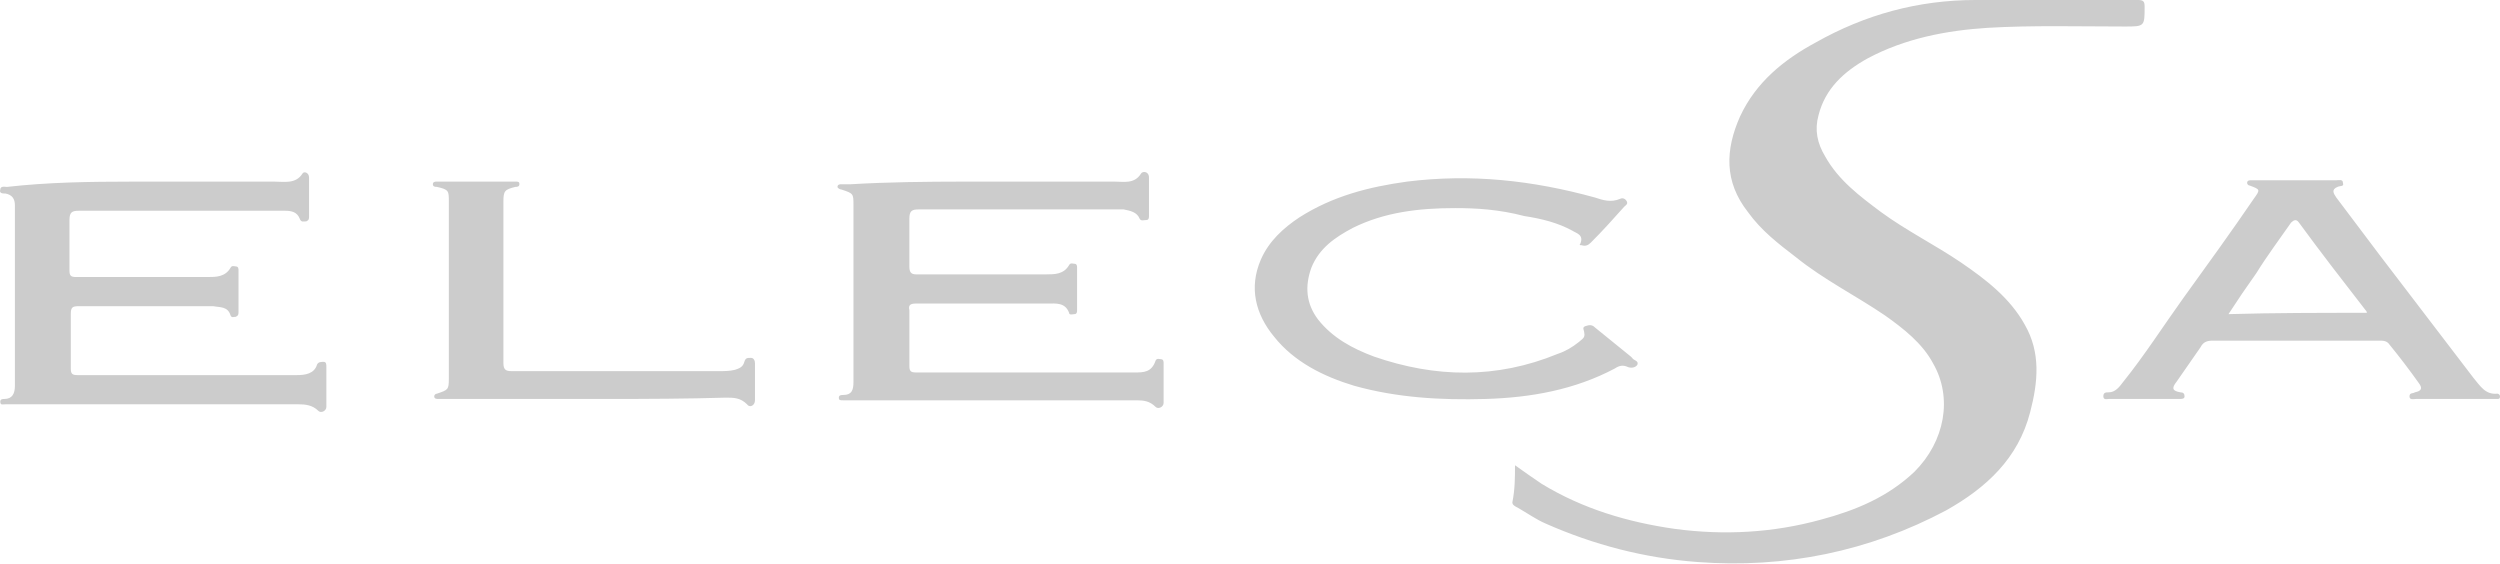
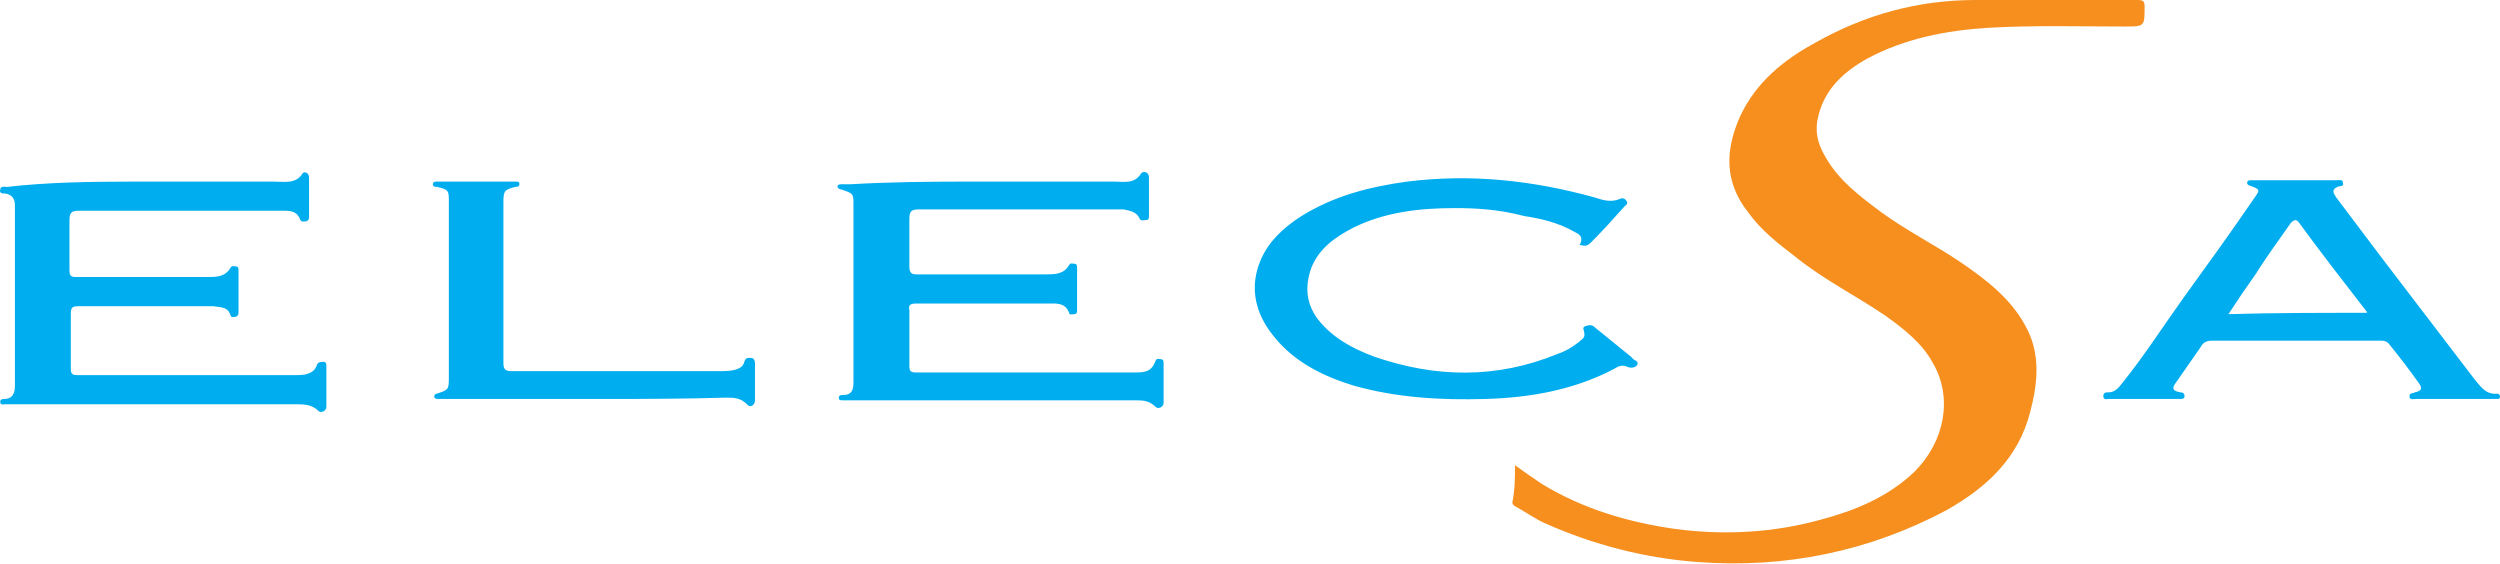
- <svg xmlns="http://www.w3.org/2000/svg" width="142" height="32">
-   <path fill="#CCC" d="M17.555 10.088v2.184c0 .15 0 .226-.151.3-.151 0-.302.076-.378-.15-.151-.376-.454-.451-.832-.451H4.476c-.378 0-.53.075-.53.527v2.86c0 .302.076.377.378.377h7.485c.454 0 .983 0 1.286-.527.075-.15.226-.075.302-.075.151 0 .151.15.151.225v2.334c0 .151 0 .226-.151.302-.151 0-.227.075-.302-.076-.152-.527-.605-.451-.983-.527H4.476c-.378 0-.454.076-.454.452v3.087c0 .3.076.376.378.376h12.475c.453 0 .983-.075 1.134-.602.075-.15.227-.15.378-.15s.151.15.151.3v2.259c0 .226-.302.376-.454.226-.34-.339-.741-.373-1.149-.376H.317c-.15 0-.302.075-.302-.151 0-.15.151-.15.227-.15.453 0 .605-.302.605-.754V11.67c0-.376-.152-.602-.53-.677-.15 0-.378 0-.302-.226 0-.226.302-.15.378-.15 2.352-.268 4.704-.298 7.056-.301h8.14c.53 0 1.21.15 1.588-.452.076-.151.378-.076.378.225zm11.946.377c0 .15-.151.15-.227.15-.605.151-.68.226-.68.829v9.185c0 .376.15.451.453.451h11.794c.303 0 .605 0 .908-.075.226-.075.453-.15.529-.452.075-.226.151-.226.378-.226.151 0 .227.151.227.302v2.108c0 .3-.303.451-.454.225-.378-.376-.756-.376-1.21-.376-2.138.065-4.443.074-6.725.075H24.89c-.076 0-.227 0-.227-.15 0-.076.076-.15.151-.15.638-.213.678-.226.68-.847v-10.07c0-.603 0-.678-.68-.829-.075 0-.227 0-.227-.15 0-.13.112-.148.19-.15h4.498c.151 0 .227 0 .227.15zM121.436 0c.302 0 .378.075.378.376 0 1.13 0 1.13-1.134 1.13-2.571 0-5.217-.076-7.788.075-2.343.15-4.687.602-6.804 1.732-1.36.752-2.42 1.731-2.797 3.237-.227.828-.076 1.581.378 2.334.756 1.355 1.965 2.258 3.175 3.162 1.436 1.054 3.1 1.882 4.536 2.86 1.437.98 2.798 2.034 3.63 3.54.906 1.58.755 3.237.302 4.968-.68 2.635-2.495 4.292-4.763 5.571-4.385 2.334-9.149 3.313-14.138 2.937-3.025-.226-5.898-.98-8.62-2.184-.529-.226-1.058-.602-1.587-.903-.151-.075-.302-.15-.302-.301.15-.753.15-1.43.15-2.108.53.376 1.06.753 1.513 1.054 2.344 1.43 4.914 2.183 7.56 2.56 2.798.376 5.595.225 8.317-.528 1.965-.527 3.78-1.28 5.292-2.71 1.739-1.732 2.193-4.216 1.059-6.173-.605-1.13-1.664-1.958-2.722-2.71-1.664-1.13-3.478-2.033-5.066-3.313-.983-.753-1.965-1.506-2.721-2.56-1.361-1.732-1.286-3.539-.454-5.42.907-1.958 2.495-3.238 4.31-4.217C105.936.83 108.96 0 112.211 0h9.224zM65.262 10.088v2.184c0 .075 0 .226-.152.226-.15 0-.302.075-.378-.076-.15-.376-.529-.451-.907-.527H52.182c-.378 0-.53.076-.53.527v2.71c0 .302.076.452.379.452h7.409c.454 0 .983 0 1.285-.527.076-.15.227-.075.303-.075.13 0 .148.11.15.19v2.445c0 .075 0 .226-.15.226-.076 0-.303.075-.303-.075-.226-.603-.756-.527-1.21-.527h-7.484c-.303 0-.454.075-.378.376v3.162c0 .301.075.377.378.377H64.43c.53 0 .983 0 1.21-.678.075-.15.226-.075.302-.075.151 0 .151.15.151.226v2.258c0 .226-.302.377-.453.226-.34-.339-.68-.373-1.076-.376H47.873c-.152 0-.227 0-.227-.151 0-.15.151-.15.227-.15.529 0 .604-.302.604-.753V11.669c0-.677 0-.677-.68-.903-.076 0-.227-.075-.227-.15 0-.151.151-.151.227-.151h.53c2.141-.126 4.283-.147 6.382-.15h8.587c.53 0 1.134.15 1.512-.452.076-.151.454-.151.454.225zm25.327 1.13c.454.15.907.3 1.437.075.15-.075.302 0 .378.15.075.151-.076.226-.152.302-.605.677-1.21 1.355-1.89 2.032-.151.151-.302.226-.529.151-.076 0-.151 0-.076-.075.227-.527-.226-.603-.453-.753-.832-.452-1.74-.678-2.722-.828-1.436-.377-2.722-.452-3.931-.452-2.042 0-4.007.226-5.822 1.13-.983.526-1.89 1.129-2.344 2.258-.378 1.054-.302 2.033.378 2.936.832 1.054 1.966 1.656 3.176 2.108 3.478 1.205 6.955 1.28 10.433-.15.454-.151.832-.377 1.21-.678.151-.15.378-.226.302-.527 0-.15-.151-.301.076-.376.227-.076.378-.076.529.075l2.041 1.656.076.075c.076.151.378.151.302.377-.075.15-.302.226-.529.15-.302-.15-.53-.075-.756.076-2.268 1.204-4.763 1.656-7.334 1.731-2.57.076-5.065-.075-7.484-.753-1.74-.527-3.403-1.355-4.537-2.785-1.058-1.28-1.436-2.786-.756-4.367.454-1.054 1.286-1.807 2.193-2.409 1.89-1.205 3.931-1.732 6.124-2.033 3.629-.451 7.107-.075 10.66.904zm42.49-.828c.075.225-.152.15-.303.225-.378.151-.227.377-.075.603l2.495 3.312 5.292 6.927c.378.451.68.978 1.36.903.076 0 .152.075.152.15 0 .151-.076.151-.151.151h-4.612c-.151 0-.378.076-.378-.15 0-.226.227-.15.302-.226.378-.075.454-.226.227-.527a41.759 41.759 0 00-1.663-2.183c-.151-.226-.378-.226-.53-.226h-9.526c-.302 0-.529.075-.68.376l-1.36 1.958c-.303.376-.228.527.226.602.151 0 .227.075.227.226 0 .15-.151.15-.303.15h-4.007c-.075 0-.302.076-.302-.15 0-.226.151-.226.302-.226.378 0 .605-.301.832-.602 1.21-1.506 2.268-3.162 3.402-4.743 1.361-1.883 2.722-3.765 4.007-5.647.378-.527.378-.527-.227-.753-.075 0-.15-.075-.15-.15 0-.151.15-.151.226-.151h4.839c.15 0 .378-.075.378.15zm-2.949 2.258c-.68.979-1.36 1.882-1.966 2.861a62.71 62.71 0 00-1.587 2.334c2.646-.075 5.216-.075 7.863-.075 0-.076-.076-.15-.076-.15-1.285-1.657-2.57-3.314-3.78-4.97-.151-.226-.303-.15-.454 0z" />
+ <svg xmlns="http://www.w3.org/2000/svg" viewBox="0 0 142 32">
+   <g fill="none">
+     <path fill="#00ADEF" d="M17.555 10.088v2.184c0 .15 0 .226-.151.3-.151 0-.302.076-.378-.15-.151-.376-.454-.451-.832-.451H4.476c-.378 0-.53.075-.53.527v2.86c0 .302.076.377.378.377h7.485c.454 0 .983 0 1.286-.527.075-.15.226-.075.302-.075.151 0 .151.15.151.225v2.334c0 .151 0 .226-.151.302-.151 0-.227.075-.302-.076-.152-.527-.605-.451-.983-.527H4.476c-.378 0-.454.076-.454.452v3.087c0 .3.076.376.378.376h12.475c.453 0 .983-.075 1.134-.602.075-.15.227-.15.378-.15s.151.15.151.3v2.259c0 .226-.302.376-.454.226-.34-.339-.741-.373-1.149-.376H.317c-.15 0-.302.075-.302-.151 0-.15.151-.15.227-.15.453 0 .605-.302.605-.754V11.67c0-.376-.152-.602-.53-.677-.15 0-.378 0-.302-.226 0-.226.302-.15.378-.15 2.352-.268 4.704-.298 7.056-.301h8.14c.53 0 1.21.15 1.588-.452.076-.151.378-.076.378.225zm11.946.377c0 .15-.151.15-.227.15-.605.151-.68.226-.68.829v9.185c0 .376.15.451.453.451h11.794c.303 0 .605 0 .908-.075.226-.075.453-.15.529-.452.075-.226.151-.226.378-.226.151 0 .227.151.227.302v2.108c0 .3-.303.451-.454.225-.378-.376-.756-.376-1.21-.376-2.138.065-4.443.074-6.725.075H24.89c-.076 0-.227 0-.227-.15 0-.076.076-.15.151-.15.638-.213.678-.226.68-.847v-10.07c0-.603 0-.678-.68-.829-.075 0-.227 0-.227-.15 0-.13.112-.148.19-.15h4.498c.151 0 .227 0 .227.15zm35.76-.377v2.184c0 .075 0 .226-.15.226-.152 0-.303.075-.379-.076-.15-.376-.529-.451-.907-.527H52.182c-.378 0-.53.076-.53.527v2.71c0 .302.076.452.379.452h7.409c.454 0 .983 0 1.285-.527.076-.15.227-.075.303-.075.13 0 .148.11.15.19v2.445c0 .075 0 .226-.15.226-.076 0-.303.075-.303-.075-.226-.603-.756-.527-1.21-.527h-7.484c-.303 0-.454.075-.378.376v3.162c0 .301.075.377.378.377H64.43c.53 0 .983 0 1.21-.678.075-.15.226-.075.302-.075.151 0 .151.15.151.226v2.258c0 .226-.302.377-.453.226-.34-.339-.68-.373-1.076-.376H47.873c-.152 0-.227 0-.227-.151 0-.15.151-.15.227-.15.529 0 .604-.302.604-.753V11.669c0-.677 0-.677-.68-.903-.076 0-.227-.075-.227-.15 0-.151.151-.151.227-.151h.53c2.141-.126 4.283-.147 6.382-.15h8.587c.53 0 1.134.15 1.512-.452.076-.151.454-.151.454.225zm25.328 1.13c.454.15.907.3 1.437.075.15-.075.302 0 .378.15.075.151-.076.226-.152.302-.605.677-1.21 1.355-1.89 2.032-.151.151-.302.226-.529.151-.076 0-.151 0-.076-.075.227-.527-.226-.603-.453-.753-.832-.452-1.74-.678-2.722-.828-1.436-.377-2.722-.452-3.931-.452-2.042 0-4.007.226-5.822 1.13-.983.526-1.89 1.129-2.344 2.258-.378 1.054-.302 2.033.378 2.936.832 1.054 1.966 1.656 3.176 2.108 3.478 1.205 6.955 1.28 10.433-.15.454-.151.832-.377 1.21-.678.151-.15.378-.226.302-.527 0-.15-.151-.301.076-.376.227-.076.378-.076.529.075l2.041 1.656.076.075c.076.151.378.151.302.377-.075.15-.302.226-.529.15-.302-.15-.53-.075-.756.076-2.268 1.204-4.763 1.656-7.334 1.731-2.57.076-5.065-.075-7.484-.753-1.74-.527-3.403-1.355-4.537-2.785-1.058-1.28-1.436-2.786-.756-4.367.454-1.054 1.286-1.807 2.193-2.409 1.89-1.205 3.931-1.732 6.124-2.033 3.629-.451 7.107-.075 10.66.904zm42.49-.828c.075.225-.152.15-.303.225-.378.151-.227.377-.075.603l2.495 3.312 5.292 6.927c.378.451.68.978 1.36.903.076 0 .152.075.152.15 0 .151-.076.151-.151.151h-4.612c-.151 0-.378.076-.378-.15 0-.226.227-.15.302-.226.378-.075.454-.226.227-.527a41.759 41.759 0 00-1.663-2.183c-.151-.226-.378-.226-.53-.226h-9.526c-.302 0-.529.075-.68.376l-1.36 1.958c-.303.376-.228.527.226.602.151 0 .227.075.227.226 0 .15-.151.15-.303.15h-4.007c-.075 0-.302.076-.302-.15 0-.226.151-.226.302-.226.378 0 .605-.301.832-.602 1.21-1.506 2.268-3.162 3.402-4.743 1.361-1.883 2.722-3.765 4.007-5.647.378-.527.378-.527-.227-.753-.075 0-.15-.075-.15-.15 0-.151.15-.151.226-.151h4.839c.15 0 .378-.075.378.15zm-2.949 2.258c-.68.979-1.36 1.882-1.966 2.861a62.71 62.71 0 00-1.587 2.334c2.646-.075 5.216-.075 7.863-.075 0-.076-.076-.15-.076-.15-1.285-1.657-2.57-3.314-3.78-4.97-.151-.226-.303-.15-.454 0z" />
+     <path fill="#F68F1E" d="M121.436 0c.302 0 .378.075.378.376 0 1.13 0 1.13-1.134 1.13-2.571 0-5.217-.076-7.788.075-2.343.15-4.687.602-6.804 1.732-1.36.752-2.42 1.731-2.797 3.237-.227.828-.076 1.581.378 2.334.756 1.355 1.965 2.258 3.175 3.162 1.436 1.054 3.1 1.882 4.536 2.86 1.437.98 2.798 2.034 3.63 3.54.906 1.58.755 3.237.302 4.968-.68 2.635-2.495 4.292-4.763 5.571-4.385 2.334-9.149 3.313-14.138 2.937-3.025-.226-5.898-.98-8.62-2.184-.529-.226-1.058-.602-1.587-.903-.151-.075-.302-.15-.302-.301.15-.753.15-1.43.15-2.108.53.376 1.06.753 1.513 1.054 2.344 1.43 4.914 2.183 7.56 2.56 2.798.376 5.595.225 8.317-.528 1.965-.527 3.78-1.28 5.292-2.71 1.739-1.732 2.193-4.216 1.059-6.173-.605-1.13-1.664-1.958-2.722-2.71-1.664-1.13-3.478-2.033-5.066-3.313-.983-.753-1.965-1.506-2.721-2.56-1.361-1.732-1.286-3.539-.454-5.42.907-1.958 2.495-3.238 4.31-4.217C105.936.83 108.96 0 112.211 0h9.224z" />
+   </g>
</svg>
